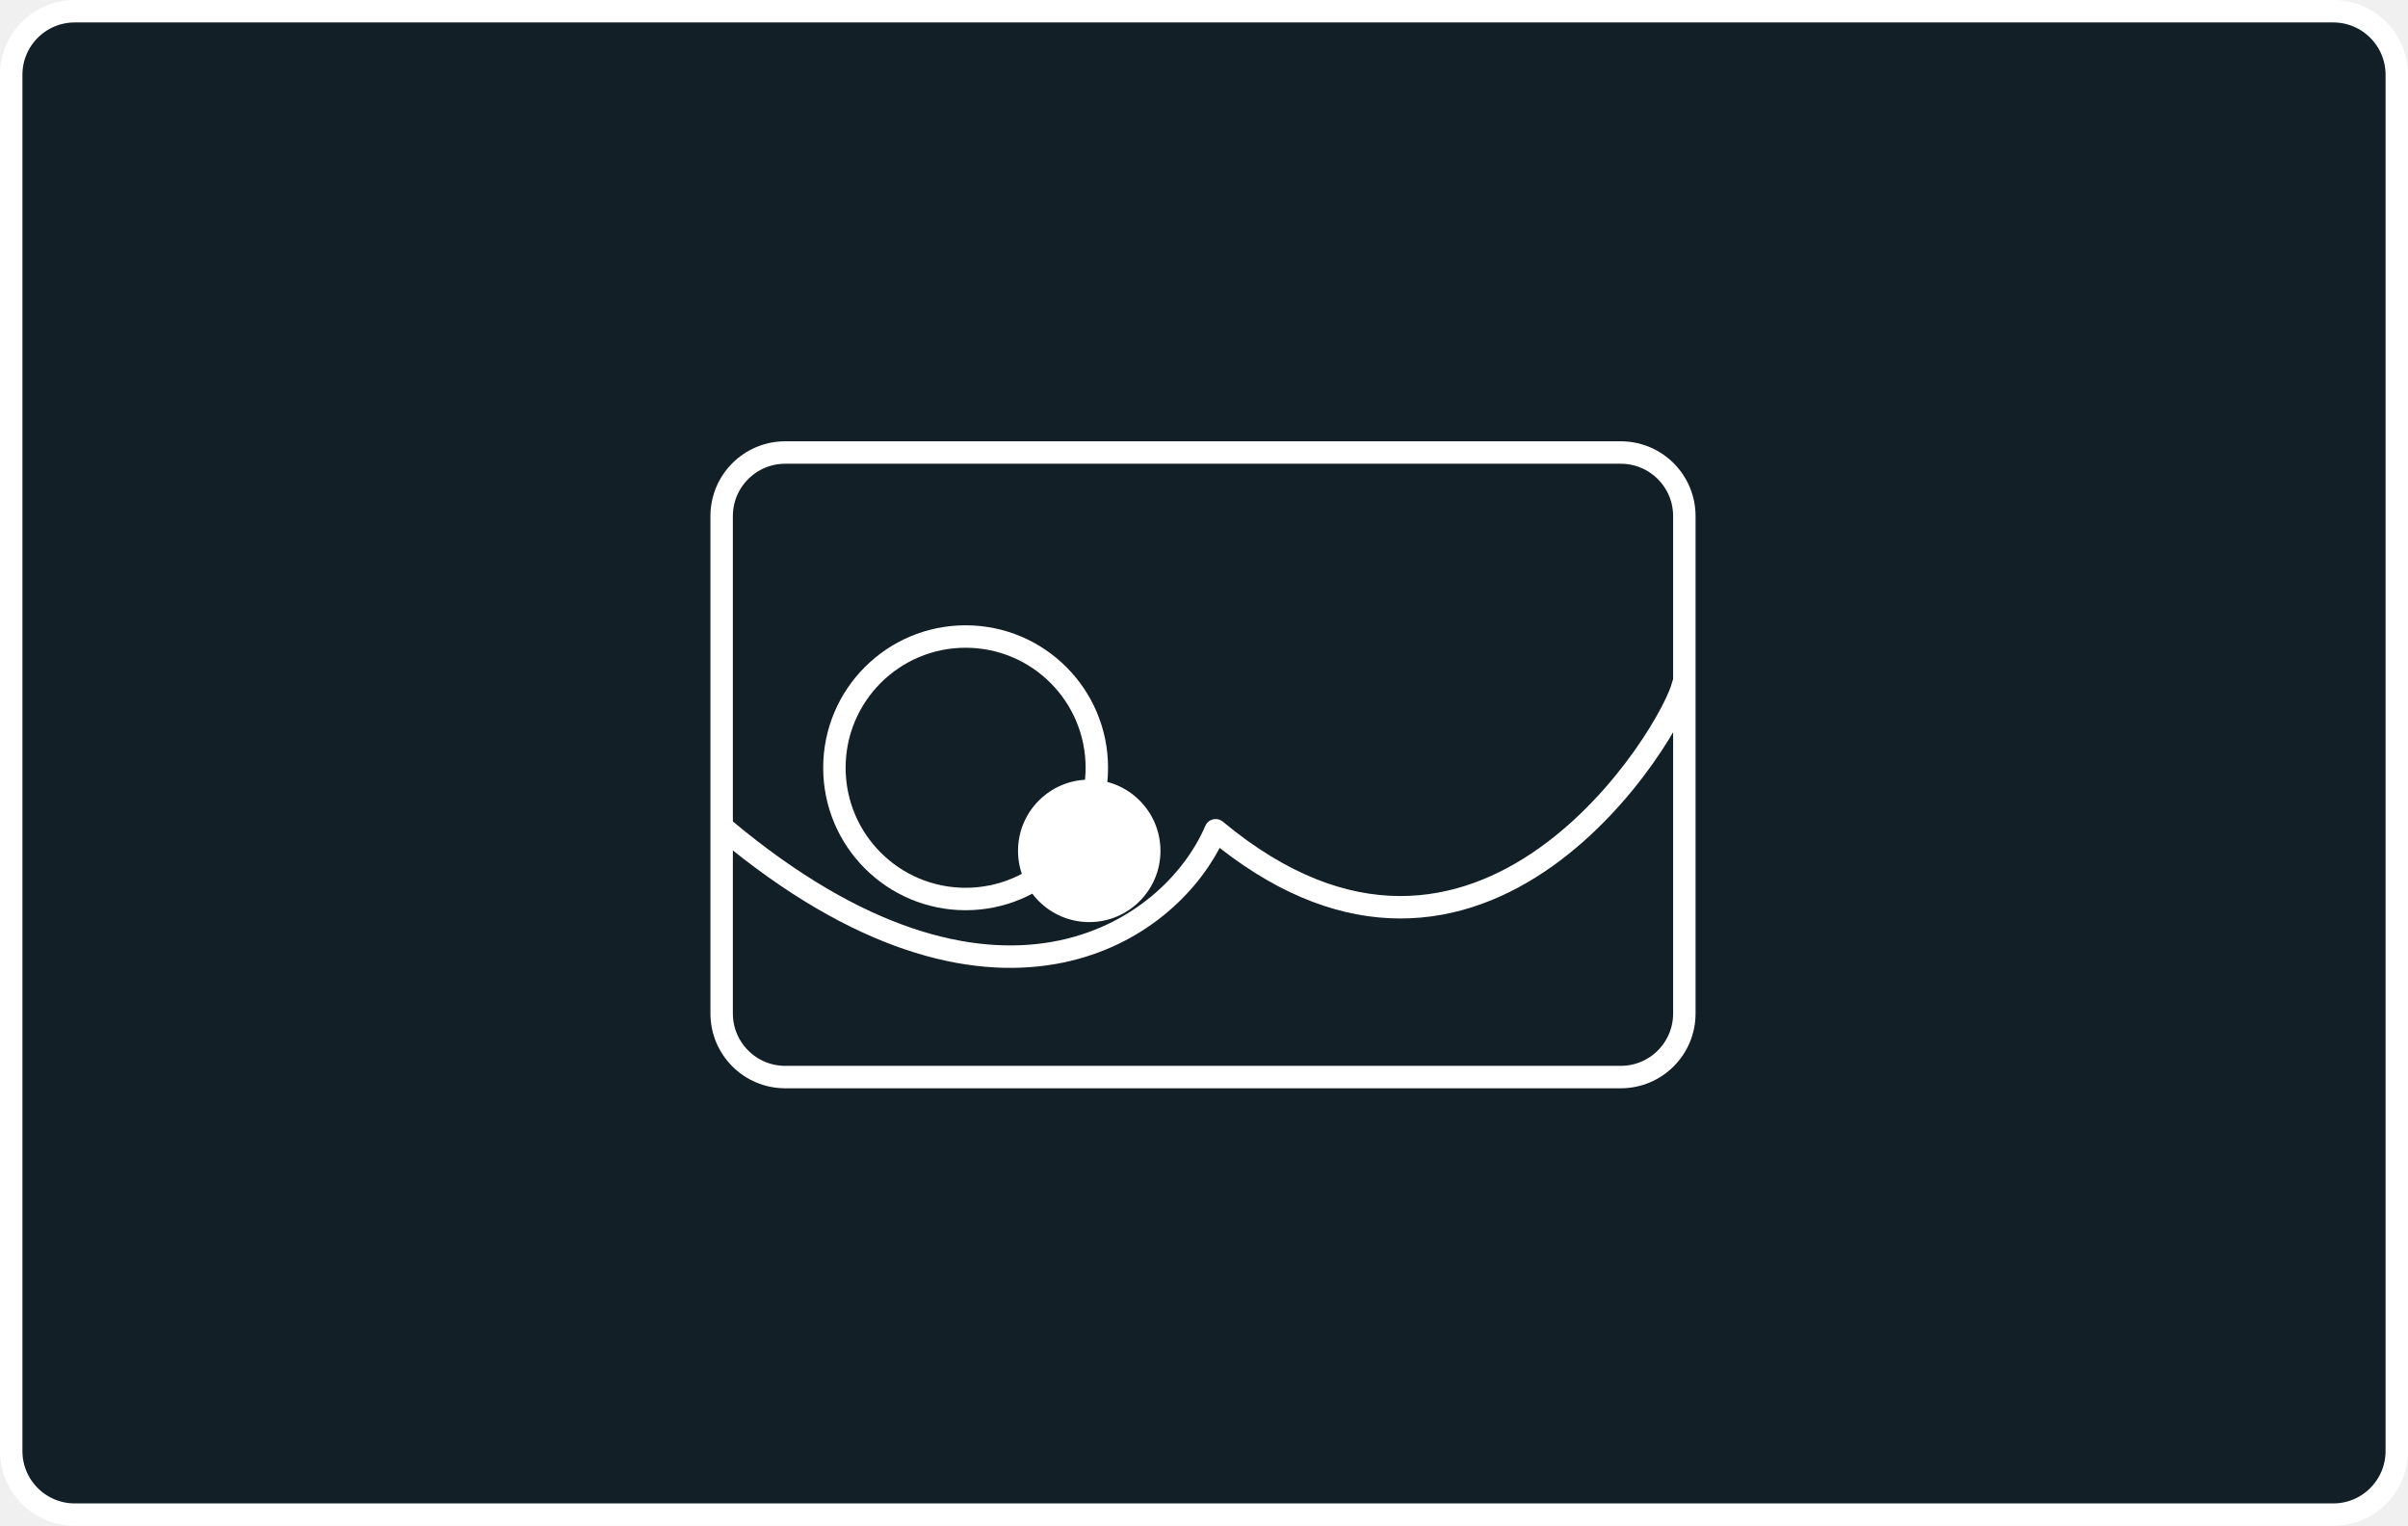
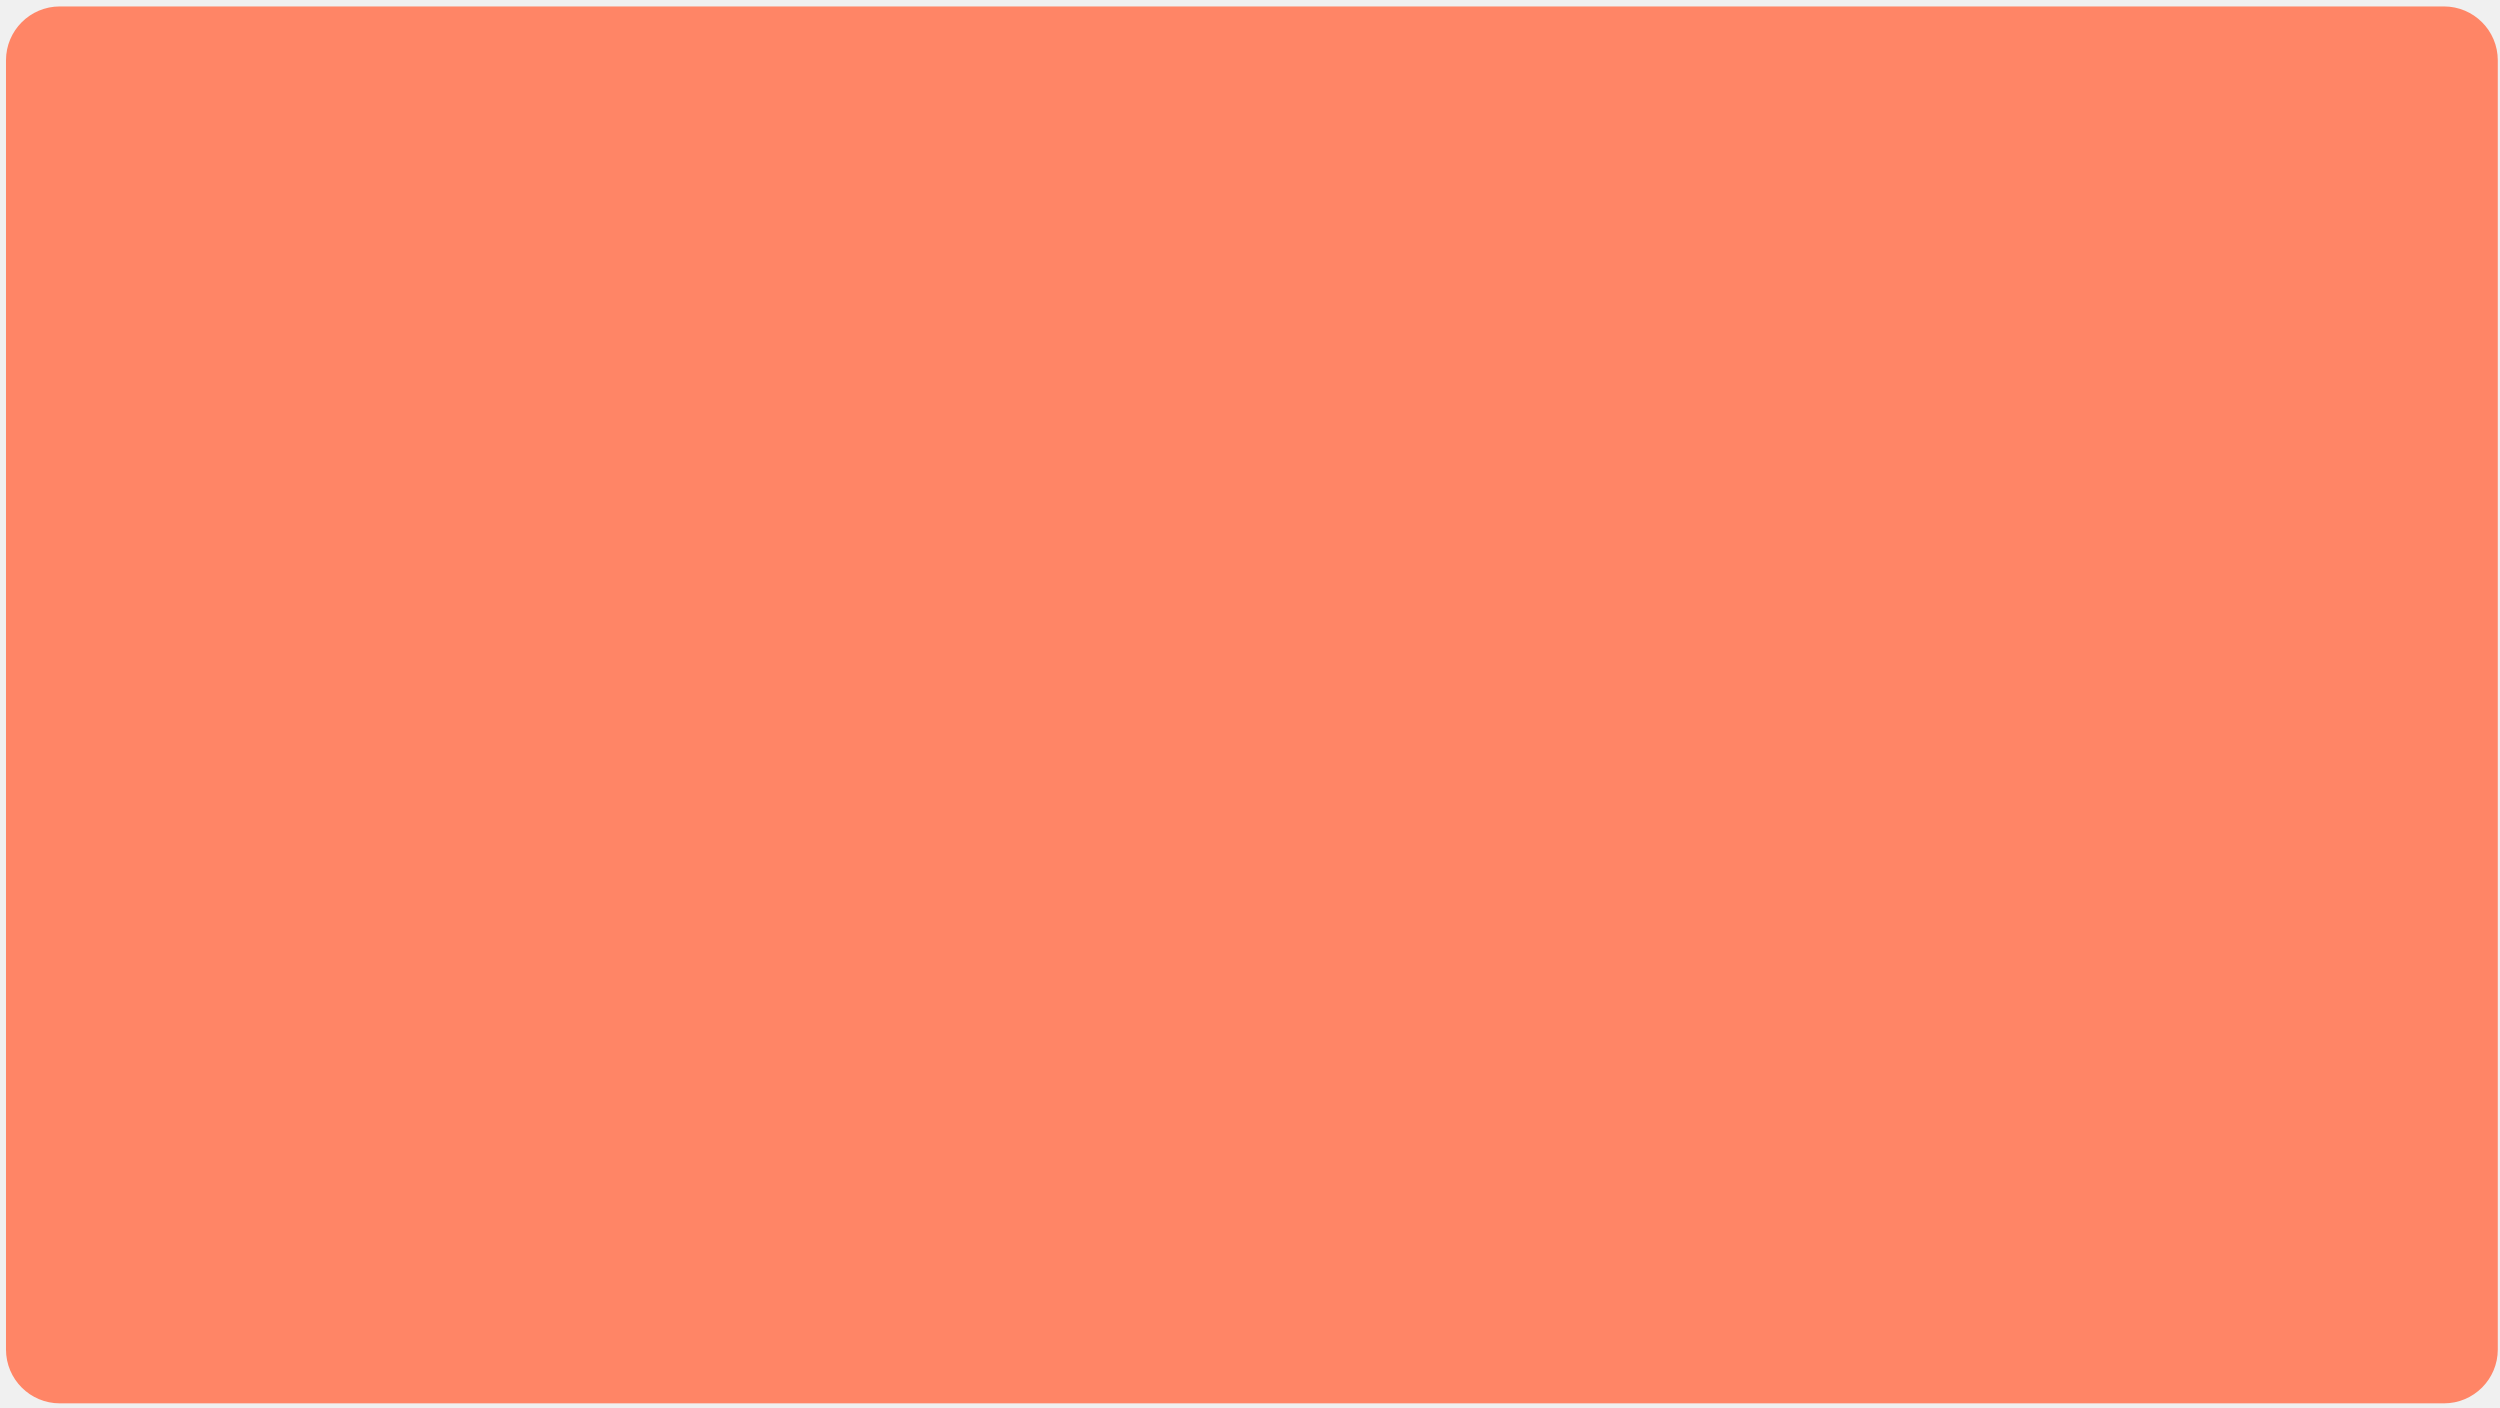
- <svg xmlns="http://www.w3.org/2000/svg" width="322" height="204" viewBox="0 0 322 204" fill="none">
-   <rect x="1.5" y="1.5" width="319" height="201" rx="8.5" fill="#131F26" stroke="white" stroke-width="3" />
-   <circle cx="145.655" cy="113.756" r="9.523" fill="white" />
-   <rect x="96.5" y="60.5" width="128.732" height="83.499" rx="8.5" stroke="white" stroke-width="3" />
-   <path fill-rule="evenodd" clip-rule="evenodd" d="M226.542 91.787C226.714 90.976 226.195 90.18 225.385 90.009C224.574 89.838 223.778 90.356 223.607 91.167C223.492 91.714 223.033 92.9 222.15 94.581C221.288 96.22 220.076 98.229 218.541 100.392C215.466 104.725 211.138 109.614 205.801 113.401C200.468 117.184 194.186 119.827 187.153 119.796C180.145 119.765 172.209 117.076 163.543 109.869C163.48 109.815 163.413 109.765 163.34 109.72C162.994 109.508 162.585 109.451 162.207 109.541C161.995 109.592 161.792 109.689 161.616 109.831C161.484 109.937 161.369 110.066 161.278 110.216C161.233 110.288 161.196 110.363 161.165 110.44C158.34 117.001 151.286 124.053 140.672 125.922C130.075 127.789 115.637 124.532 98.03 109.85C97.394 109.319 96.448 109.405 95.917 110.042C95.387 110.678 95.472 111.624 96.108 112.154C114.153 127.201 129.458 130.943 141.192 128.877C151.966 126.979 159.482 120.22 163.091 113.36C171.642 120.056 179.73 122.763 187.139 122.796C194.962 122.831 201.845 119.885 207.536 115.848C213.222 111.814 217.777 106.652 220.988 102.128C222.596 99.862 223.878 97.74 224.805 95.976C225.711 94.253 226.336 92.762 226.542 91.787Z" fill="white" />
-   <circle cx="129.123" cy="102.646" r="17.546" stroke="white" stroke-width="3" />
+ <svg xmlns="http://www.w3.org/2000/svg" width="286" height="161" viewBox="0 0 286 161" fill="none">
+   <rect x="1.147" y="1.199" width="284.138" height="158.883" rx="5.699" fill="#FF8566" />
+   <rect x="1.147" y="1.199" width="284.138" height="158.883" rx="5.699" fill="#FF8566" />
+   <rect x="1.147" y="1.199" width="284.138" height="158.883" rx="5.699" stroke="#FF8566" stroke-width="0.924" />
</svg>
